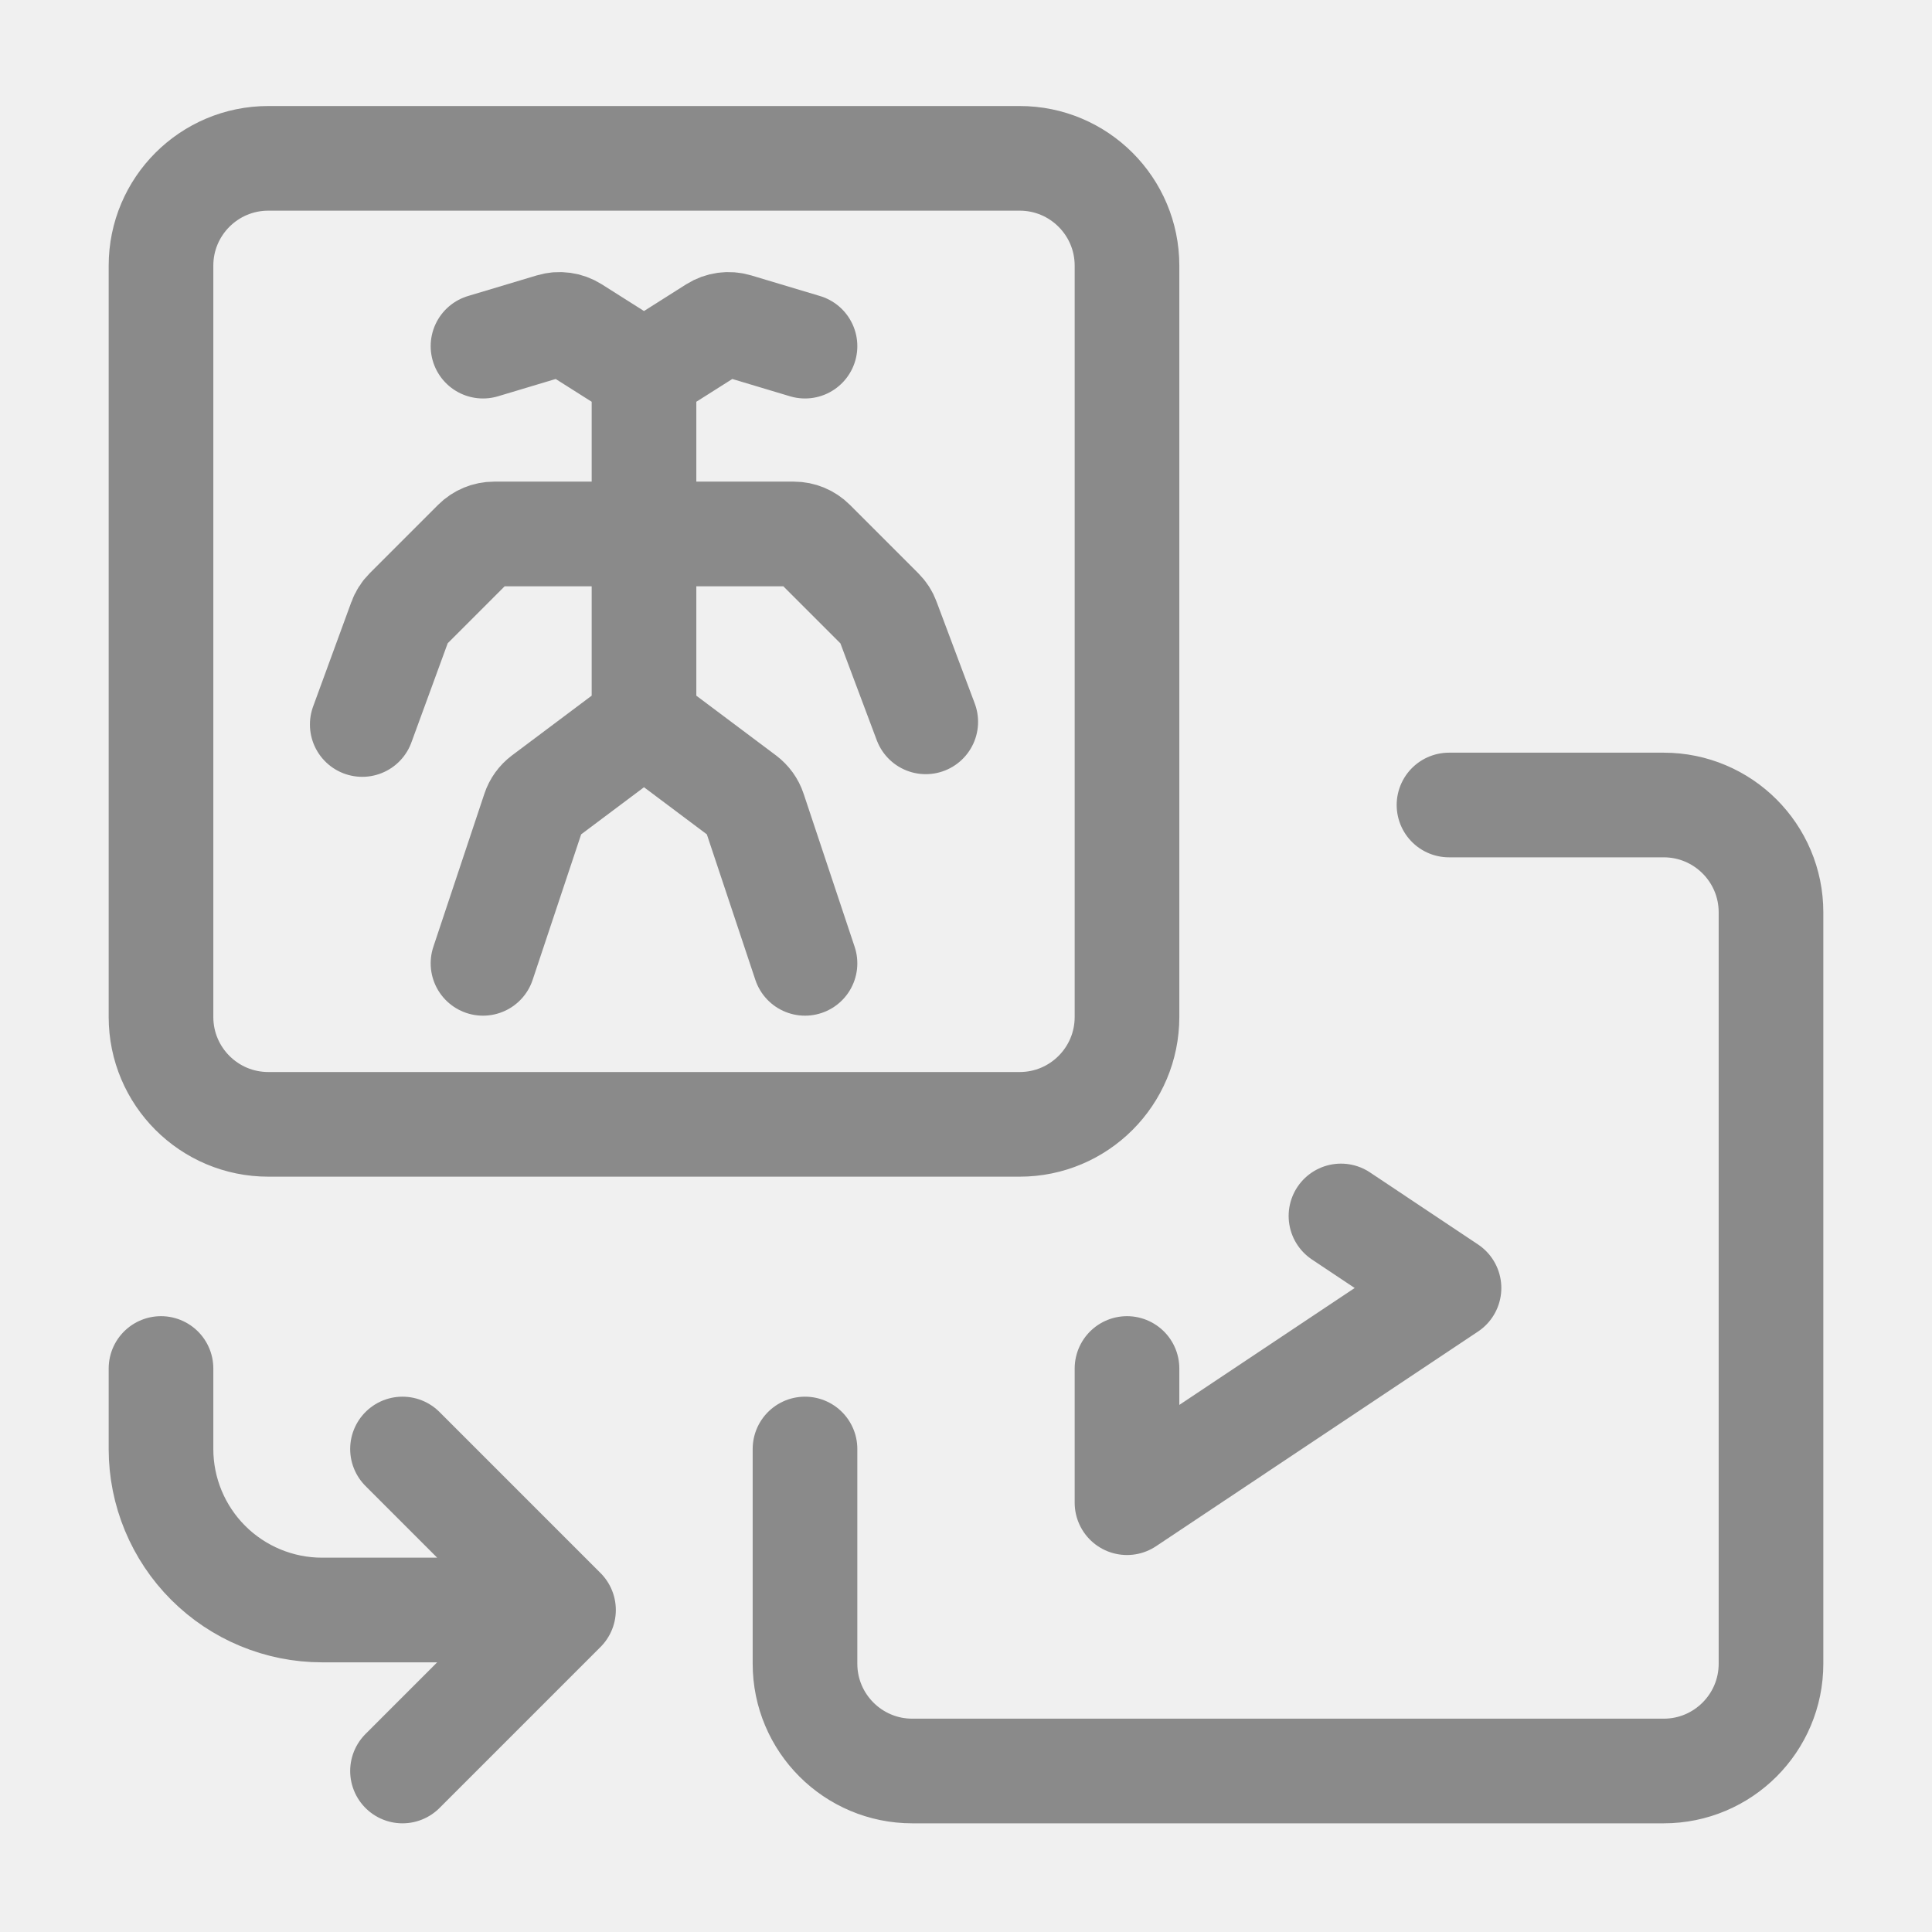
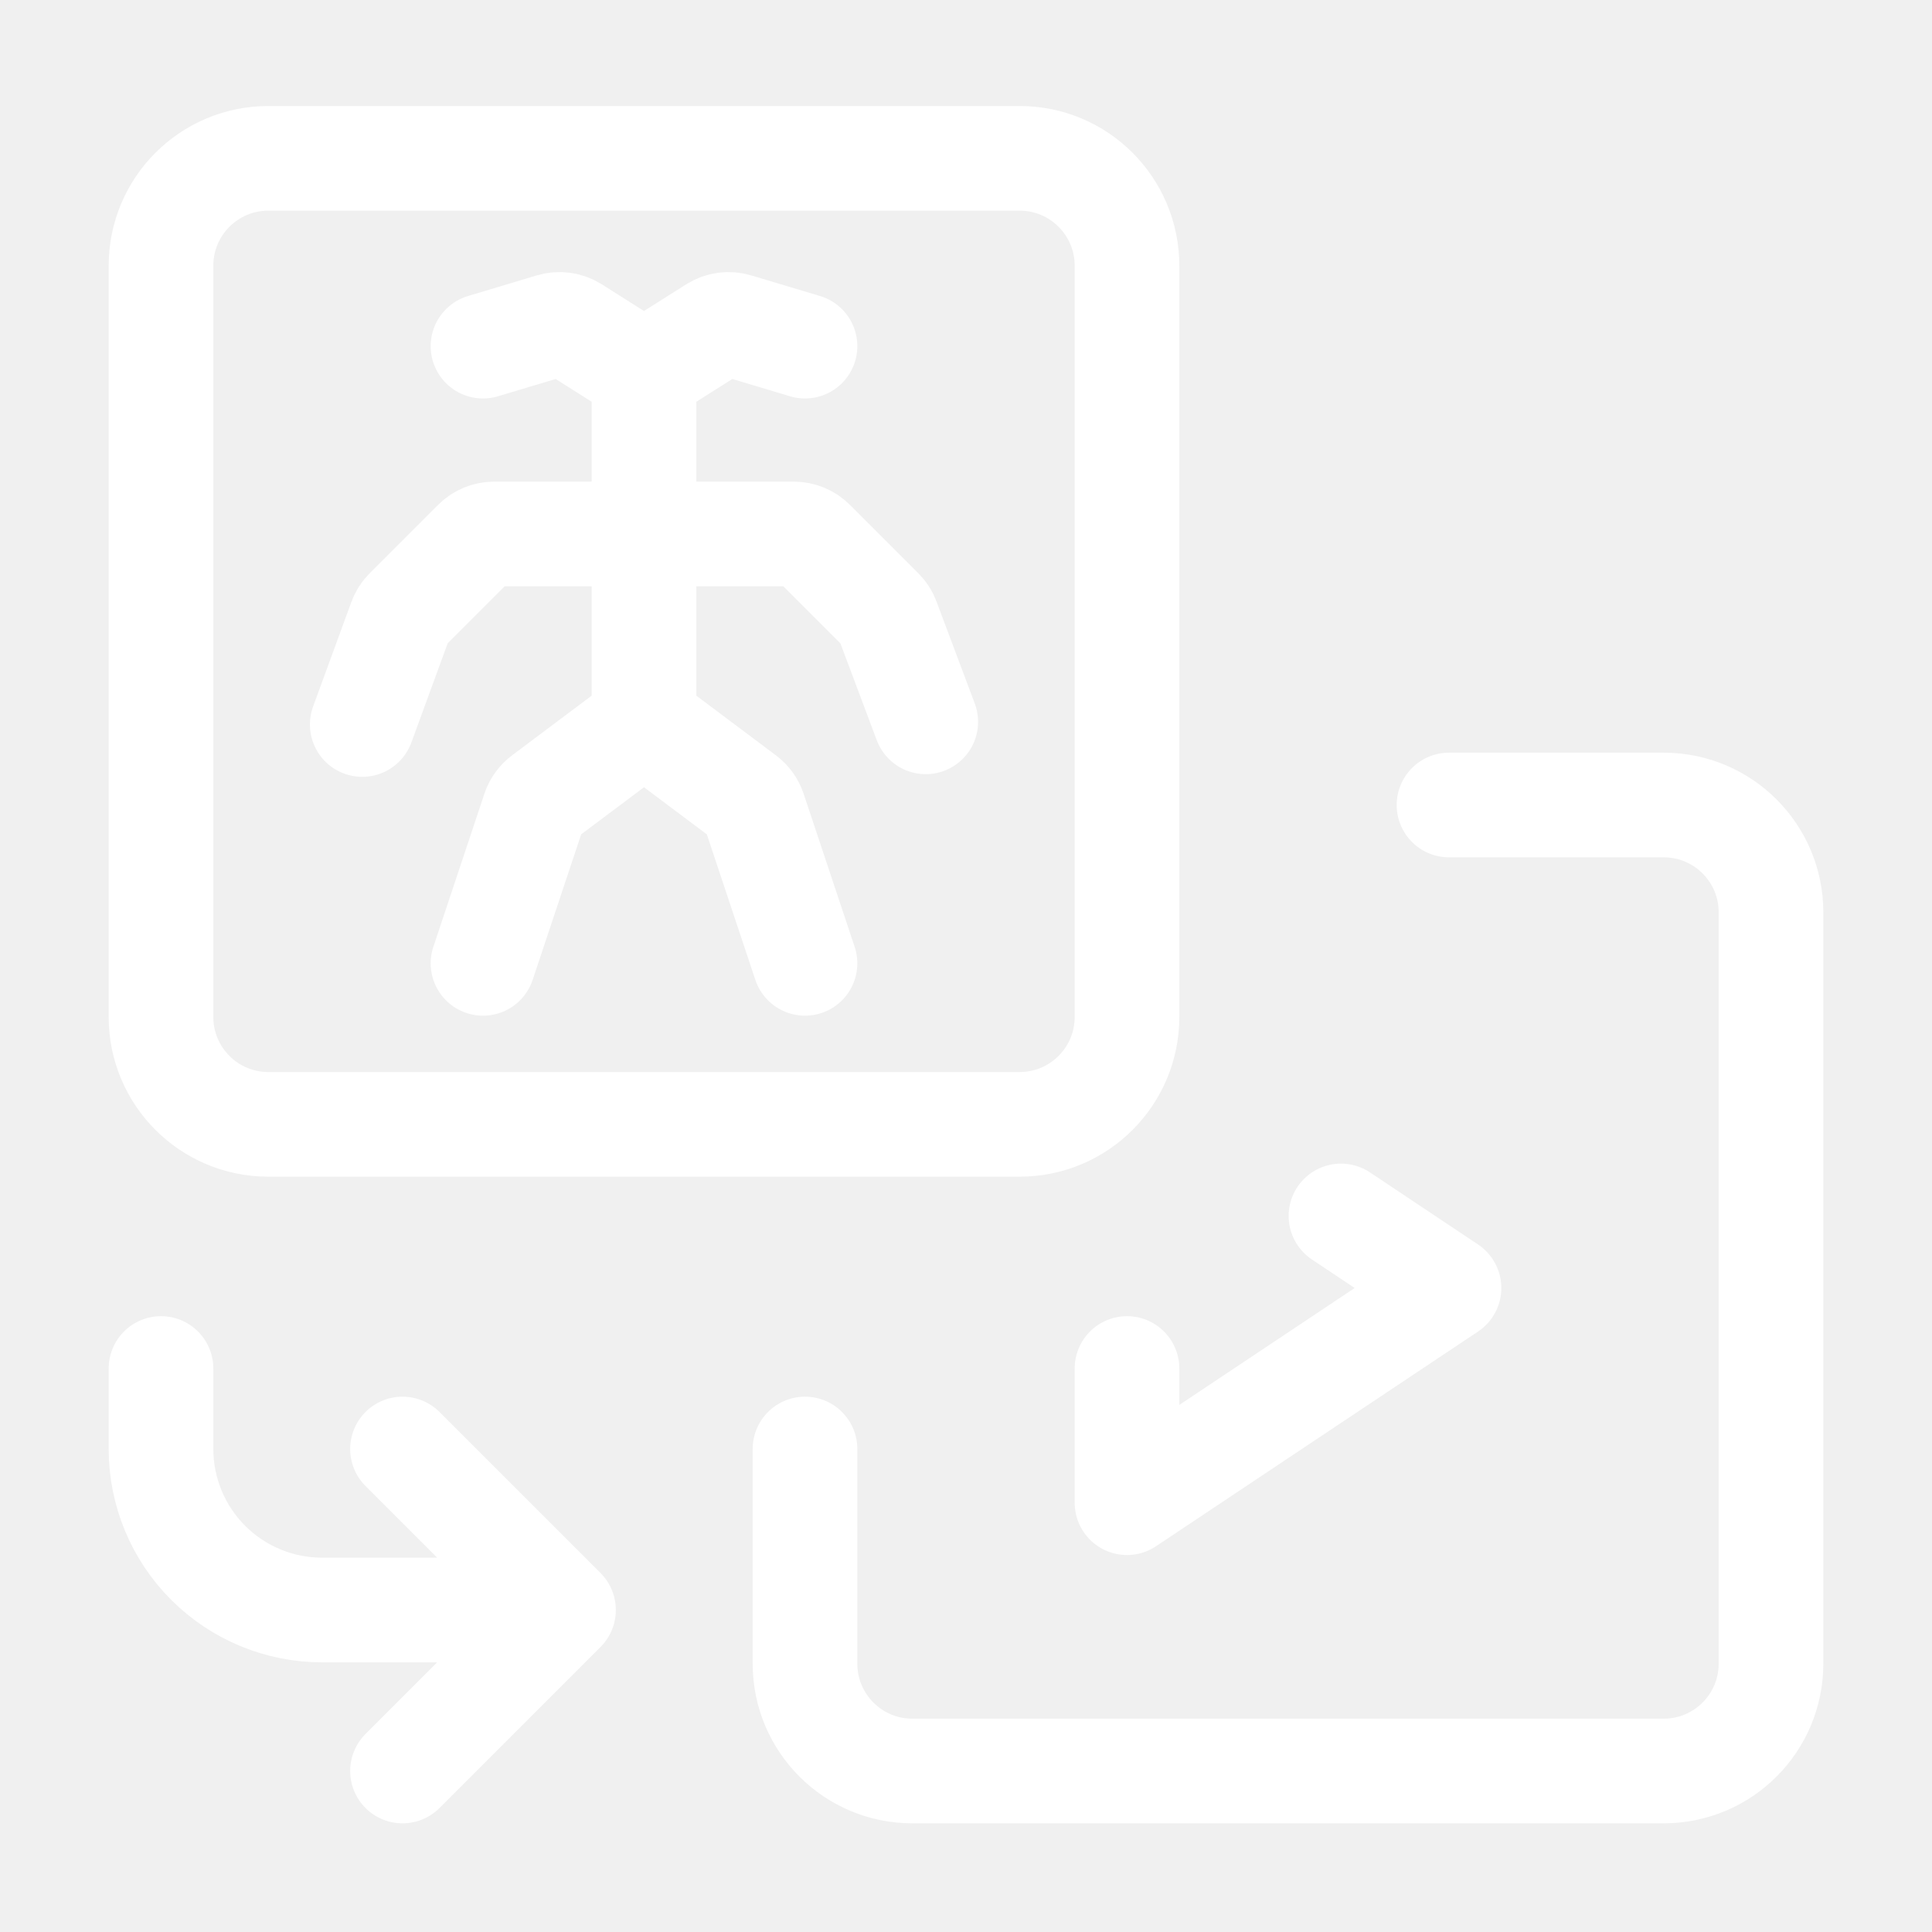
<svg xmlns="http://www.w3.org/2000/svg" width="24" height="24" viewBox="0 0 24 24" fill="none">
-   <path d="M10 18V20.667C10 21.403 10.597 22 11.333 22H20.667C21.403 22 22 21.403 22 20.667V11.333C22 10.597 21.403 10 20.667 10H18M14 17V18.667L18 16L16.658 15.105M8 4.633L8.872 4.081C8.953 4.03 9.053 4.016 9.146 4.044L10 4.3M8 4.633L7.128 4.081C7.047 4.03 6.947 4.016 6.854 4.044L6 4.3M8 4.633V6.633M8 8.967L6.75 9.904C6.696 9.945 6.655 10.001 6.634 10.065L6 11.967M8 8.967L9.25 9.904C9.304 9.945 9.345 10.001 9.366 10.065L10 11.967M8 8.967V6.633M8 6.633H9.862C9.95 6.633 10.035 6.668 10.098 6.731L10.949 7.582C10.983 7.616 11.009 7.656 11.025 7.701L11.5 8.967M8 6.633H6.138C6.05 6.633 5.965 6.668 5.902 6.731L5.052 7.581C5.018 7.615 4.991 7.657 4.975 7.702L4.5 9M5 22L7 20M7 20H4C3.47 20 2.961 19.789 2.586 19.414C2.211 19.039 2 18.53 2 18V17M7 20L5 18M3.333 1.967H12.667C13.403 1.967 14 2.564 14 3.3V12.633C14 13.37 13.403 13.967 12.667 13.967H3.333C2.597 13.967 2 13.37 2 12.633V3.3C2 2.564 2.597 1.967 3.333 1.967Z" stroke="#8A8A8A" stroke-width="1.3" stroke-linecap="round" stroke-linejoin="round" />
+   <path d="M10 18V20.667C10 21.403 10.597 22 11.333 22H20.667C21.403 22 22 21.403 22 20.667V11.333C22 10.597 21.403 10 20.667 10H18M14 17V18.667L18 16L16.658 15.105M8 4.633L8.872 4.081C8.953 4.03 9.053 4.016 9.146 4.044L10 4.3M8 4.633L7.128 4.081C7.047 4.03 6.947 4.016 6.854 4.044L6 4.3M8 4.633V6.633M8 8.967L6.75 9.904C6.696 9.945 6.655 10.001 6.634 10.065L6 11.967M8 8.967L9.25 9.904C9.304 9.945 9.345 10.001 9.366 10.065L10 11.967M8 8.967V6.633M8 6.633H9.862C9.95 6.633 10.035 6.668 10.098 6.731L10.949 7.582C10.983 7.616 11.009 7.656 11.025 7.701L11.5 8.967M8 6.633H6.138C6.05 6.633 5.965 6.668 5.902 6.731L5.052 7.581C5.018 7.615 4.991 7.657 4.975 7.702L4.5 9M5 18L7 20L5 22M7 20H4C3.47 20 2.961 19.789 2.586 19.414C2.211 19.039 2 18.53 2 18V17M3.333 1.967H12.667C13.403 1.967 14 2.564 14 3.3V12.633C14 13.37 13.403 13.967 12.667 13.967H3.333C2.597 13.967 2 13.37 2 12.633V3.3C2 2.564 2.597 1.967 3.333 1.967Z" stroke="white" stroke-width="1.3" stroke-linecap="round" stroke-linejoin="round" />
</svg>
